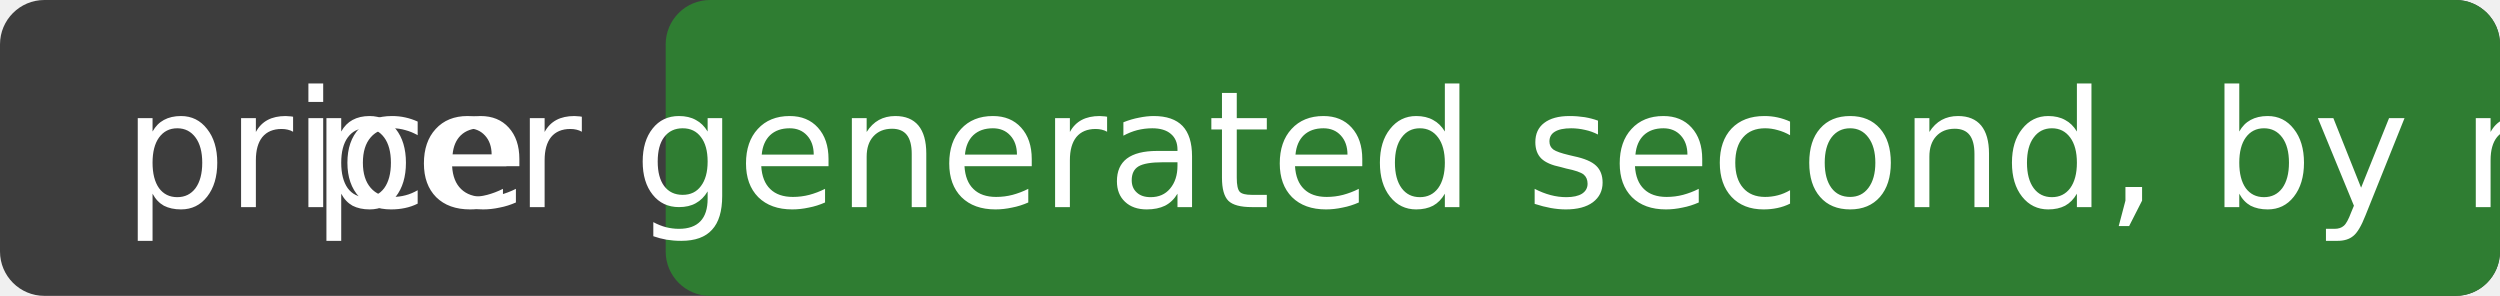
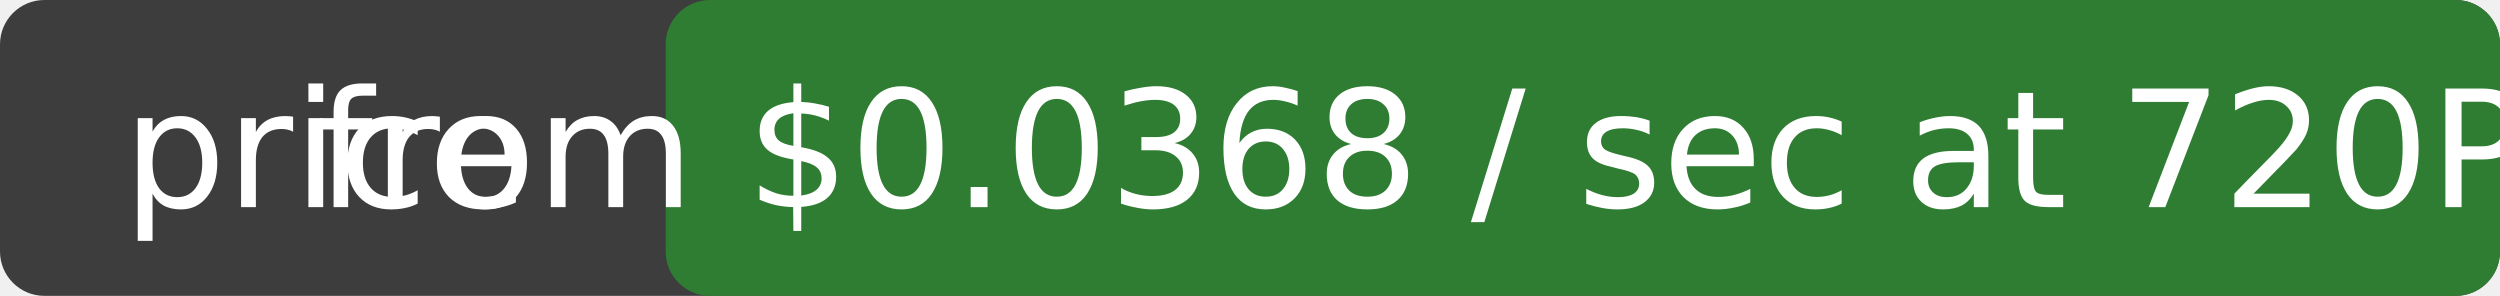
- <svg xmlns="http://www.w3.org/2000/svg" width="169" height="20" role="img" aria-label="price: per generated second, by resol">
+ <svg xmlns="http://www.w3.org/2000/svg" width="169" height="20" role="img" aria-label="price: from $0.0368 / sec at 720P (10">
  <rect width="169" height="20" rx="3" fill="#3d3d3d" />
  <rect x="45" width="124" height="20" rx="3" fill="#2f7d32" />
  <g fill="#fff" text-anchor="middle" font-family="Verdana,Geneva,DejaVu Sans,sans-serif" font-size="11">
    <text x="22" y="14">price</text>
-     <text x="107" y="14">per generated second, by resol</text>
+     <text x="107" y="14">from $0.0368 / sec at 720P (10</text>
  </g>
</svg>
